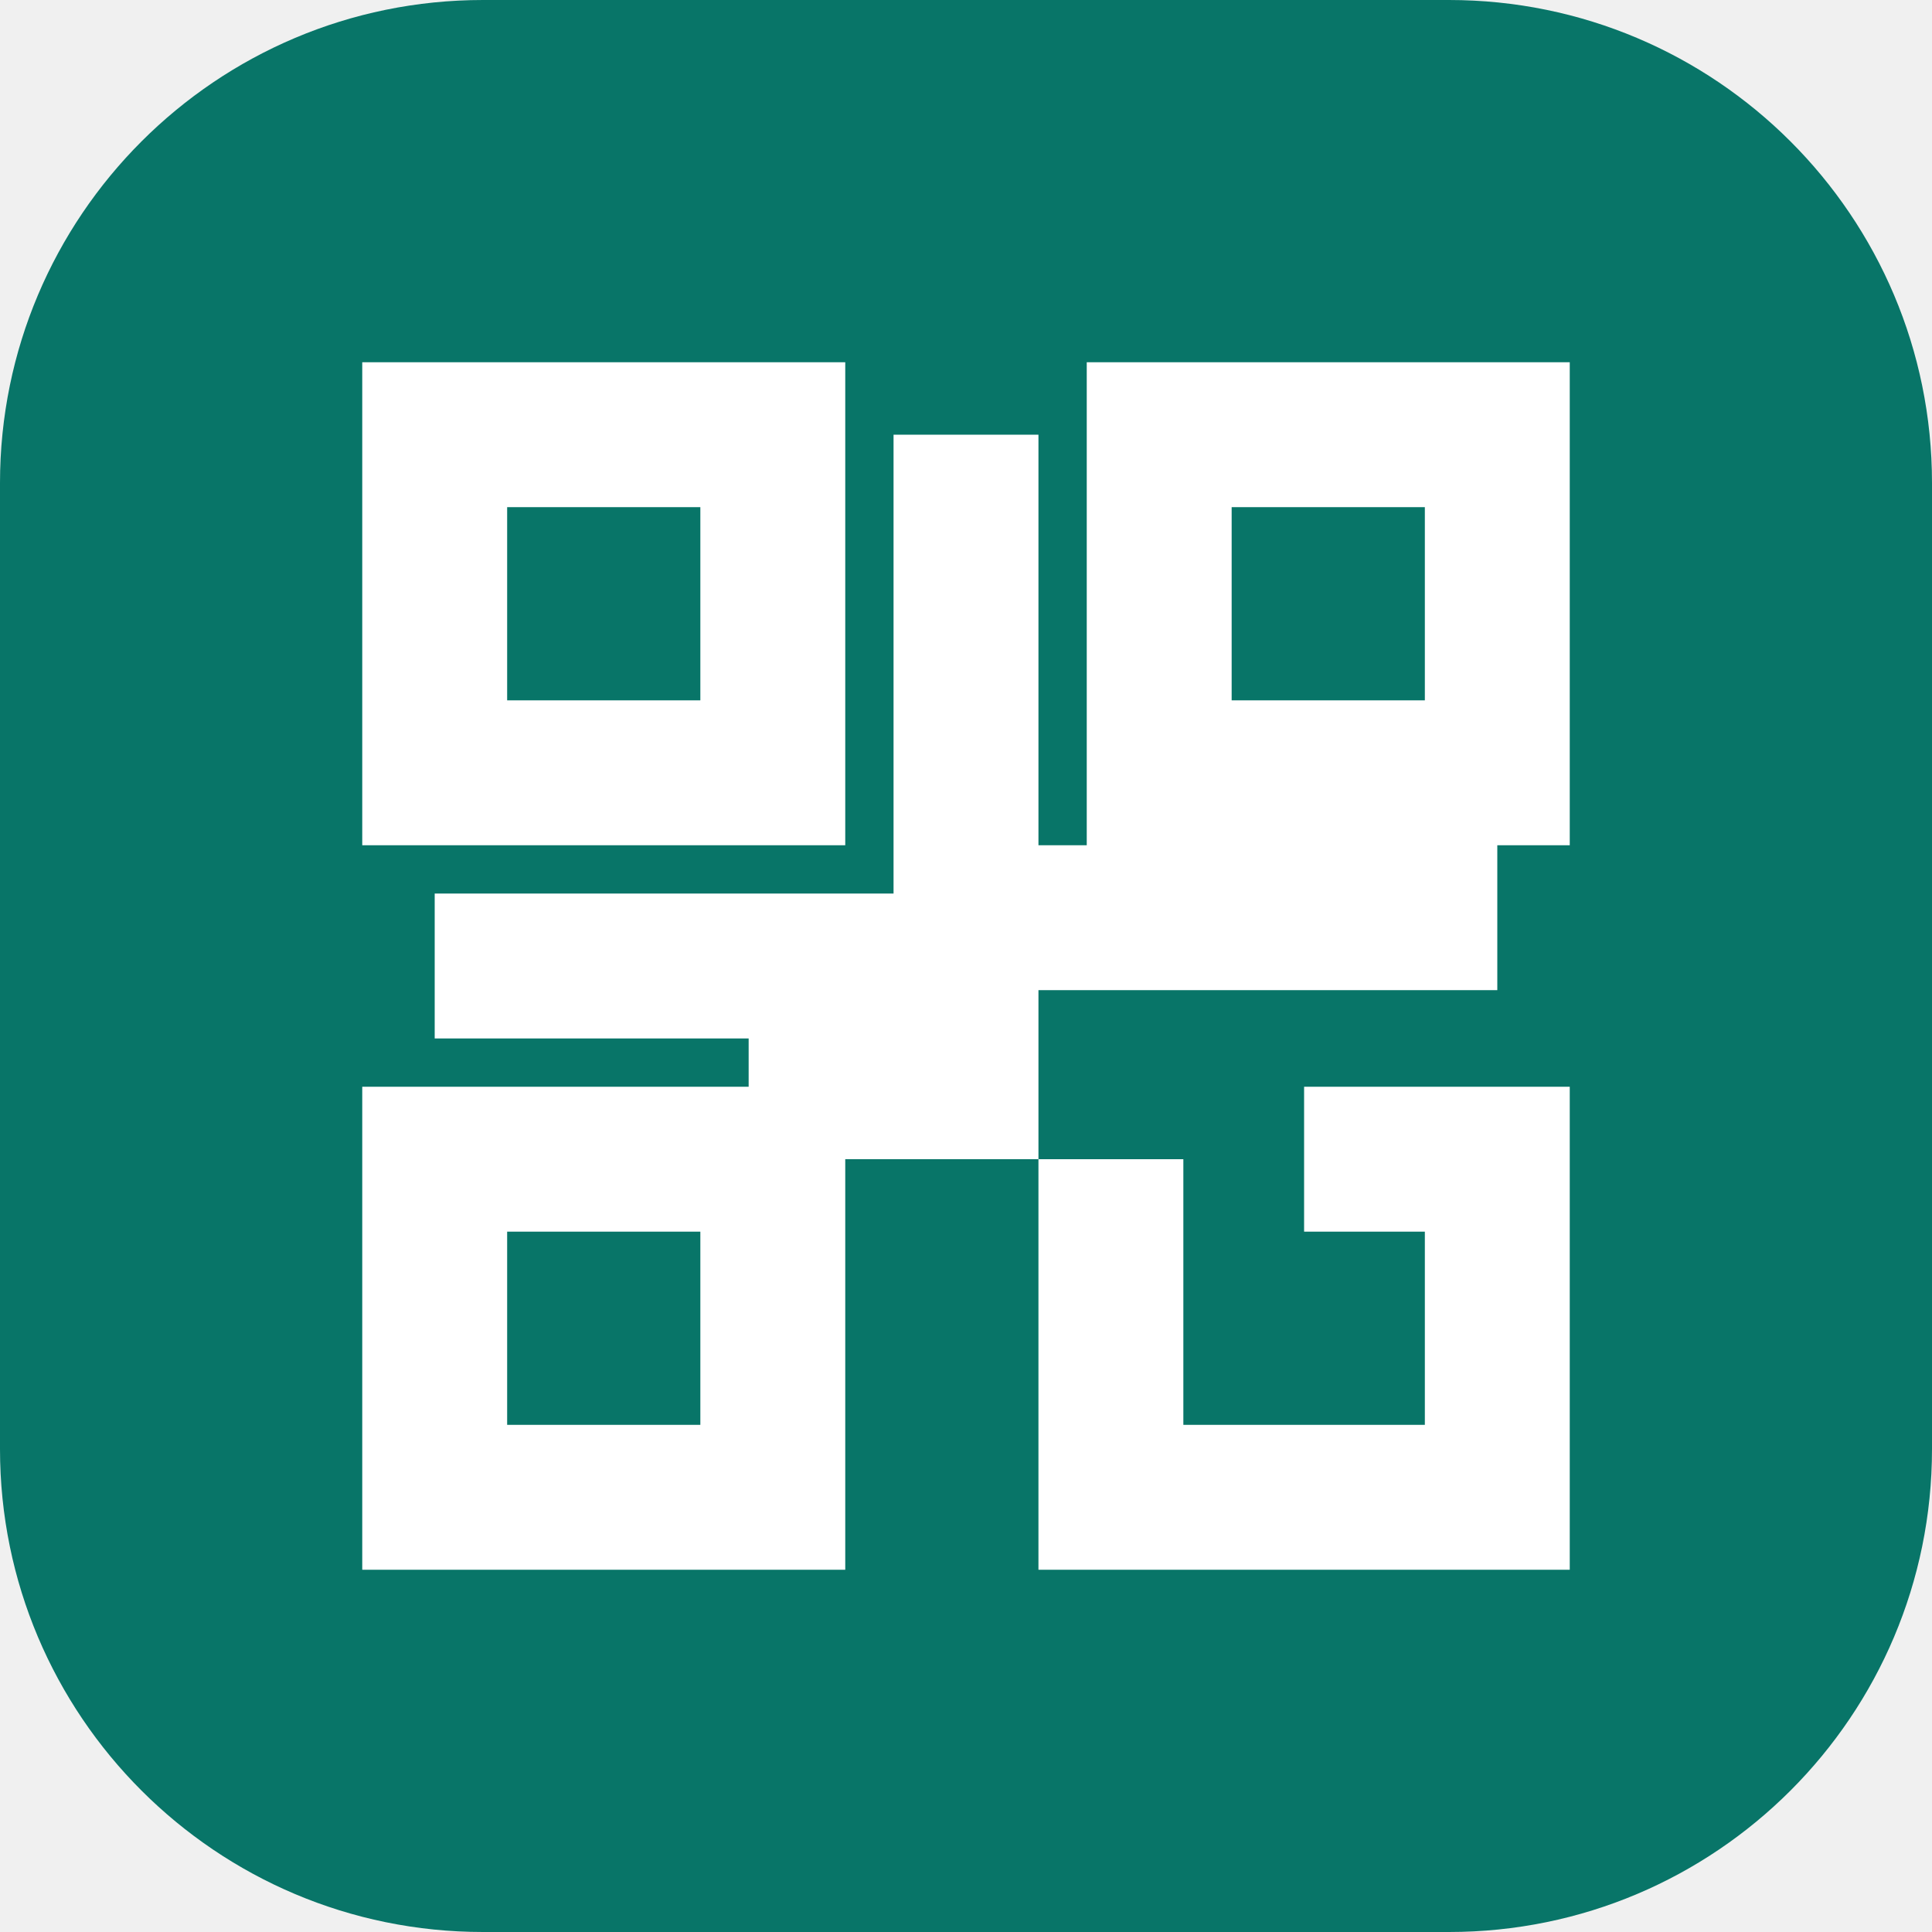
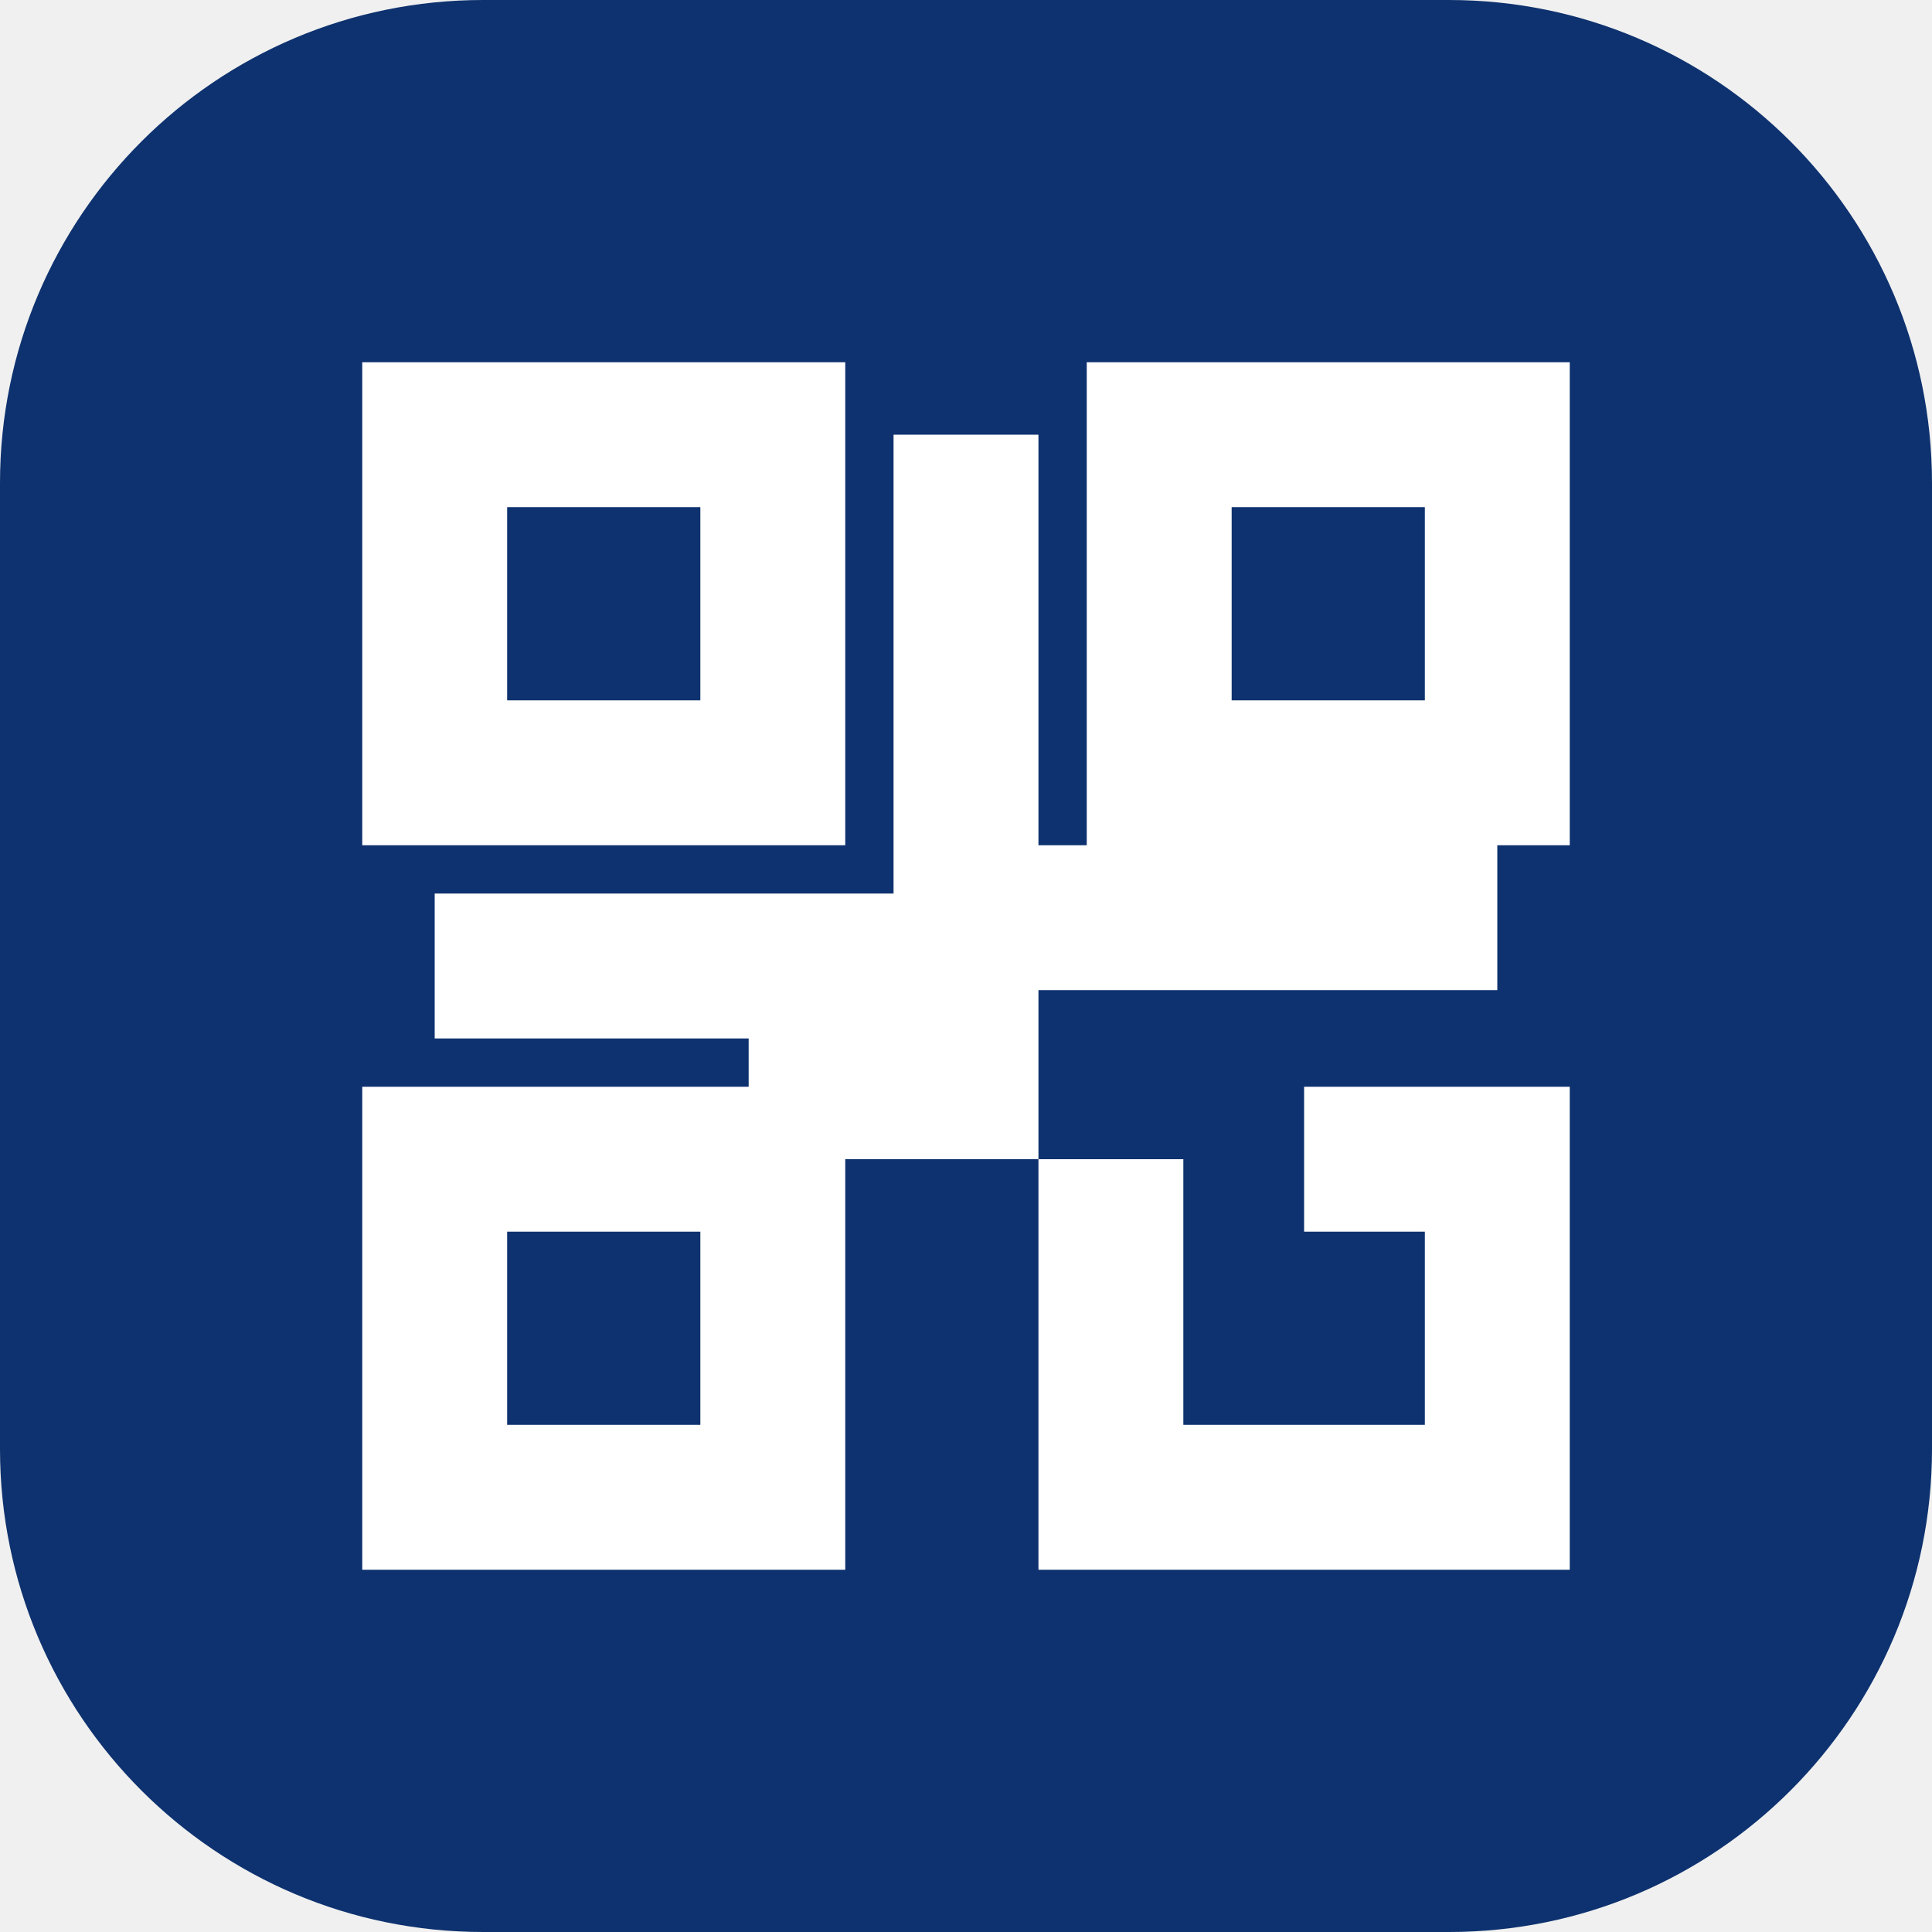
<svg xmlns="http://www.w3.org/2000/svg" viewBox="0 0 40 40">
-   <rect width="40" height="40" rx="10" fill="#087568" />
+   <rect width="40" height="40" rx="10" fill="#0e326f" />
  <g fill="none" stroke="#fff" stroke-width="3">
    <path d="M9 9h7v7H9zM24 9h7v7h-7zM9 24h7v7H9zM23 24v7h8v-7h-4M20 9v10h11M9 20h8v4M20 20v4" />
  </g>
</svg>
